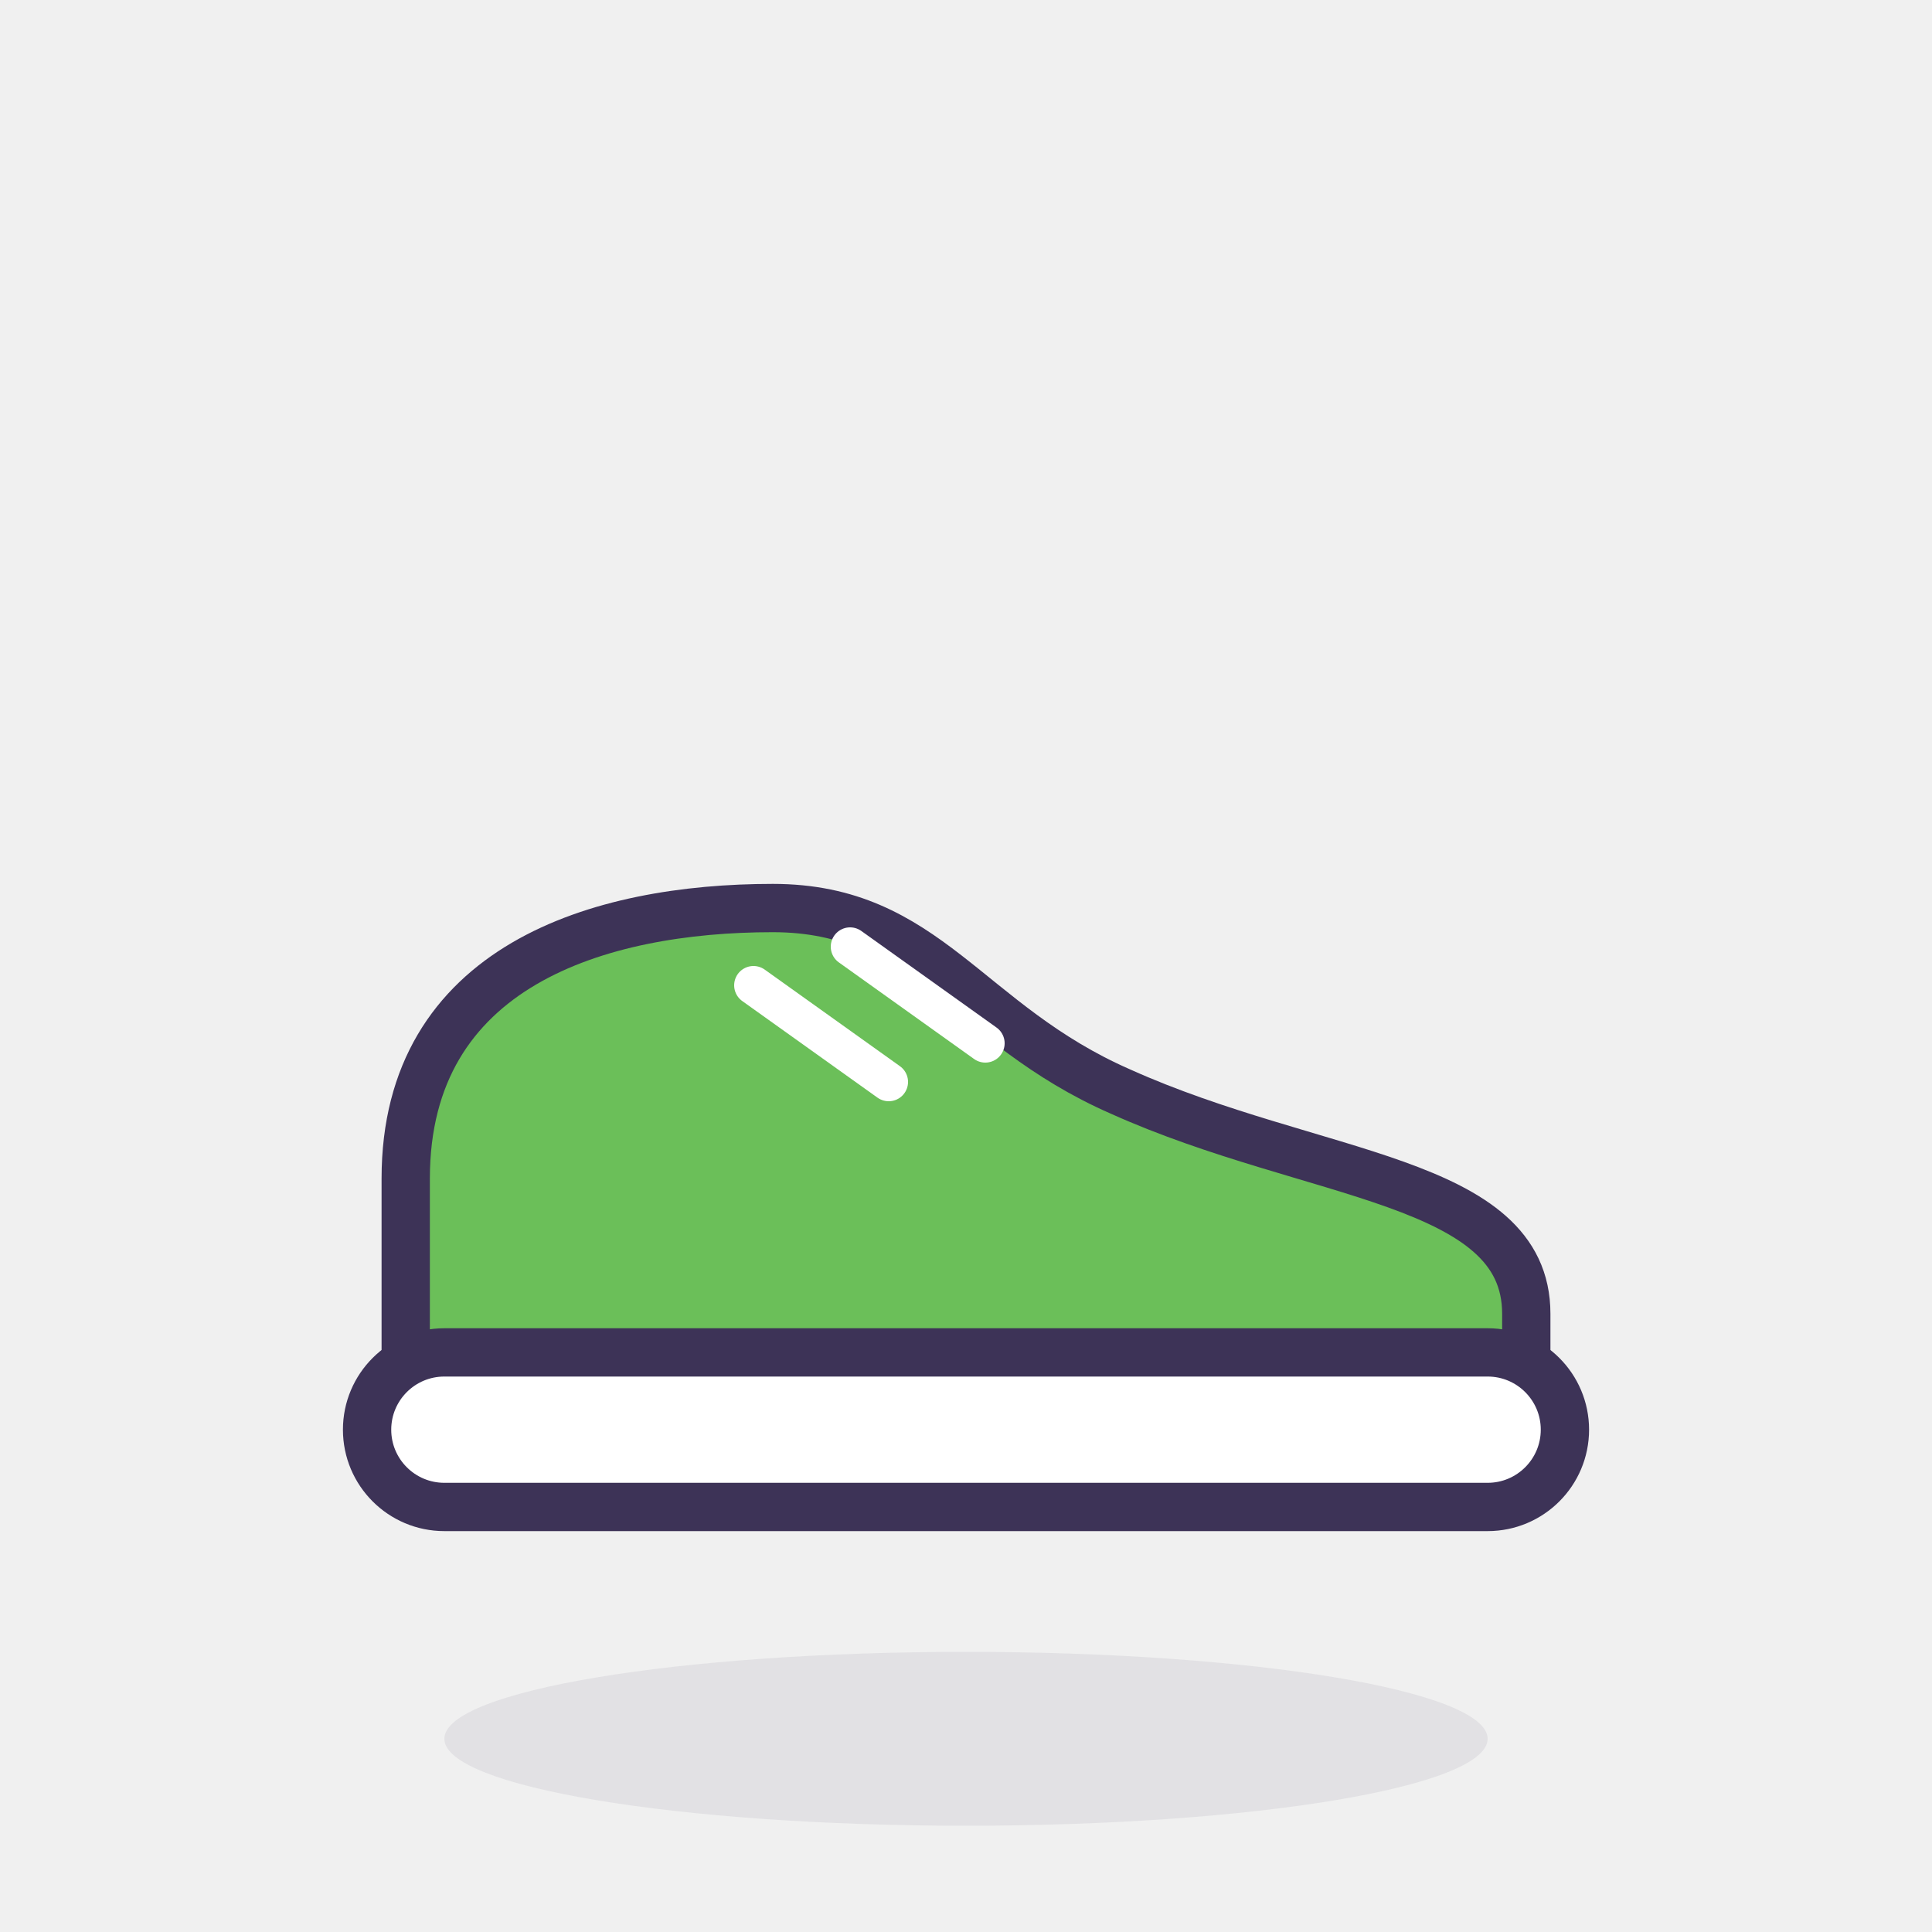
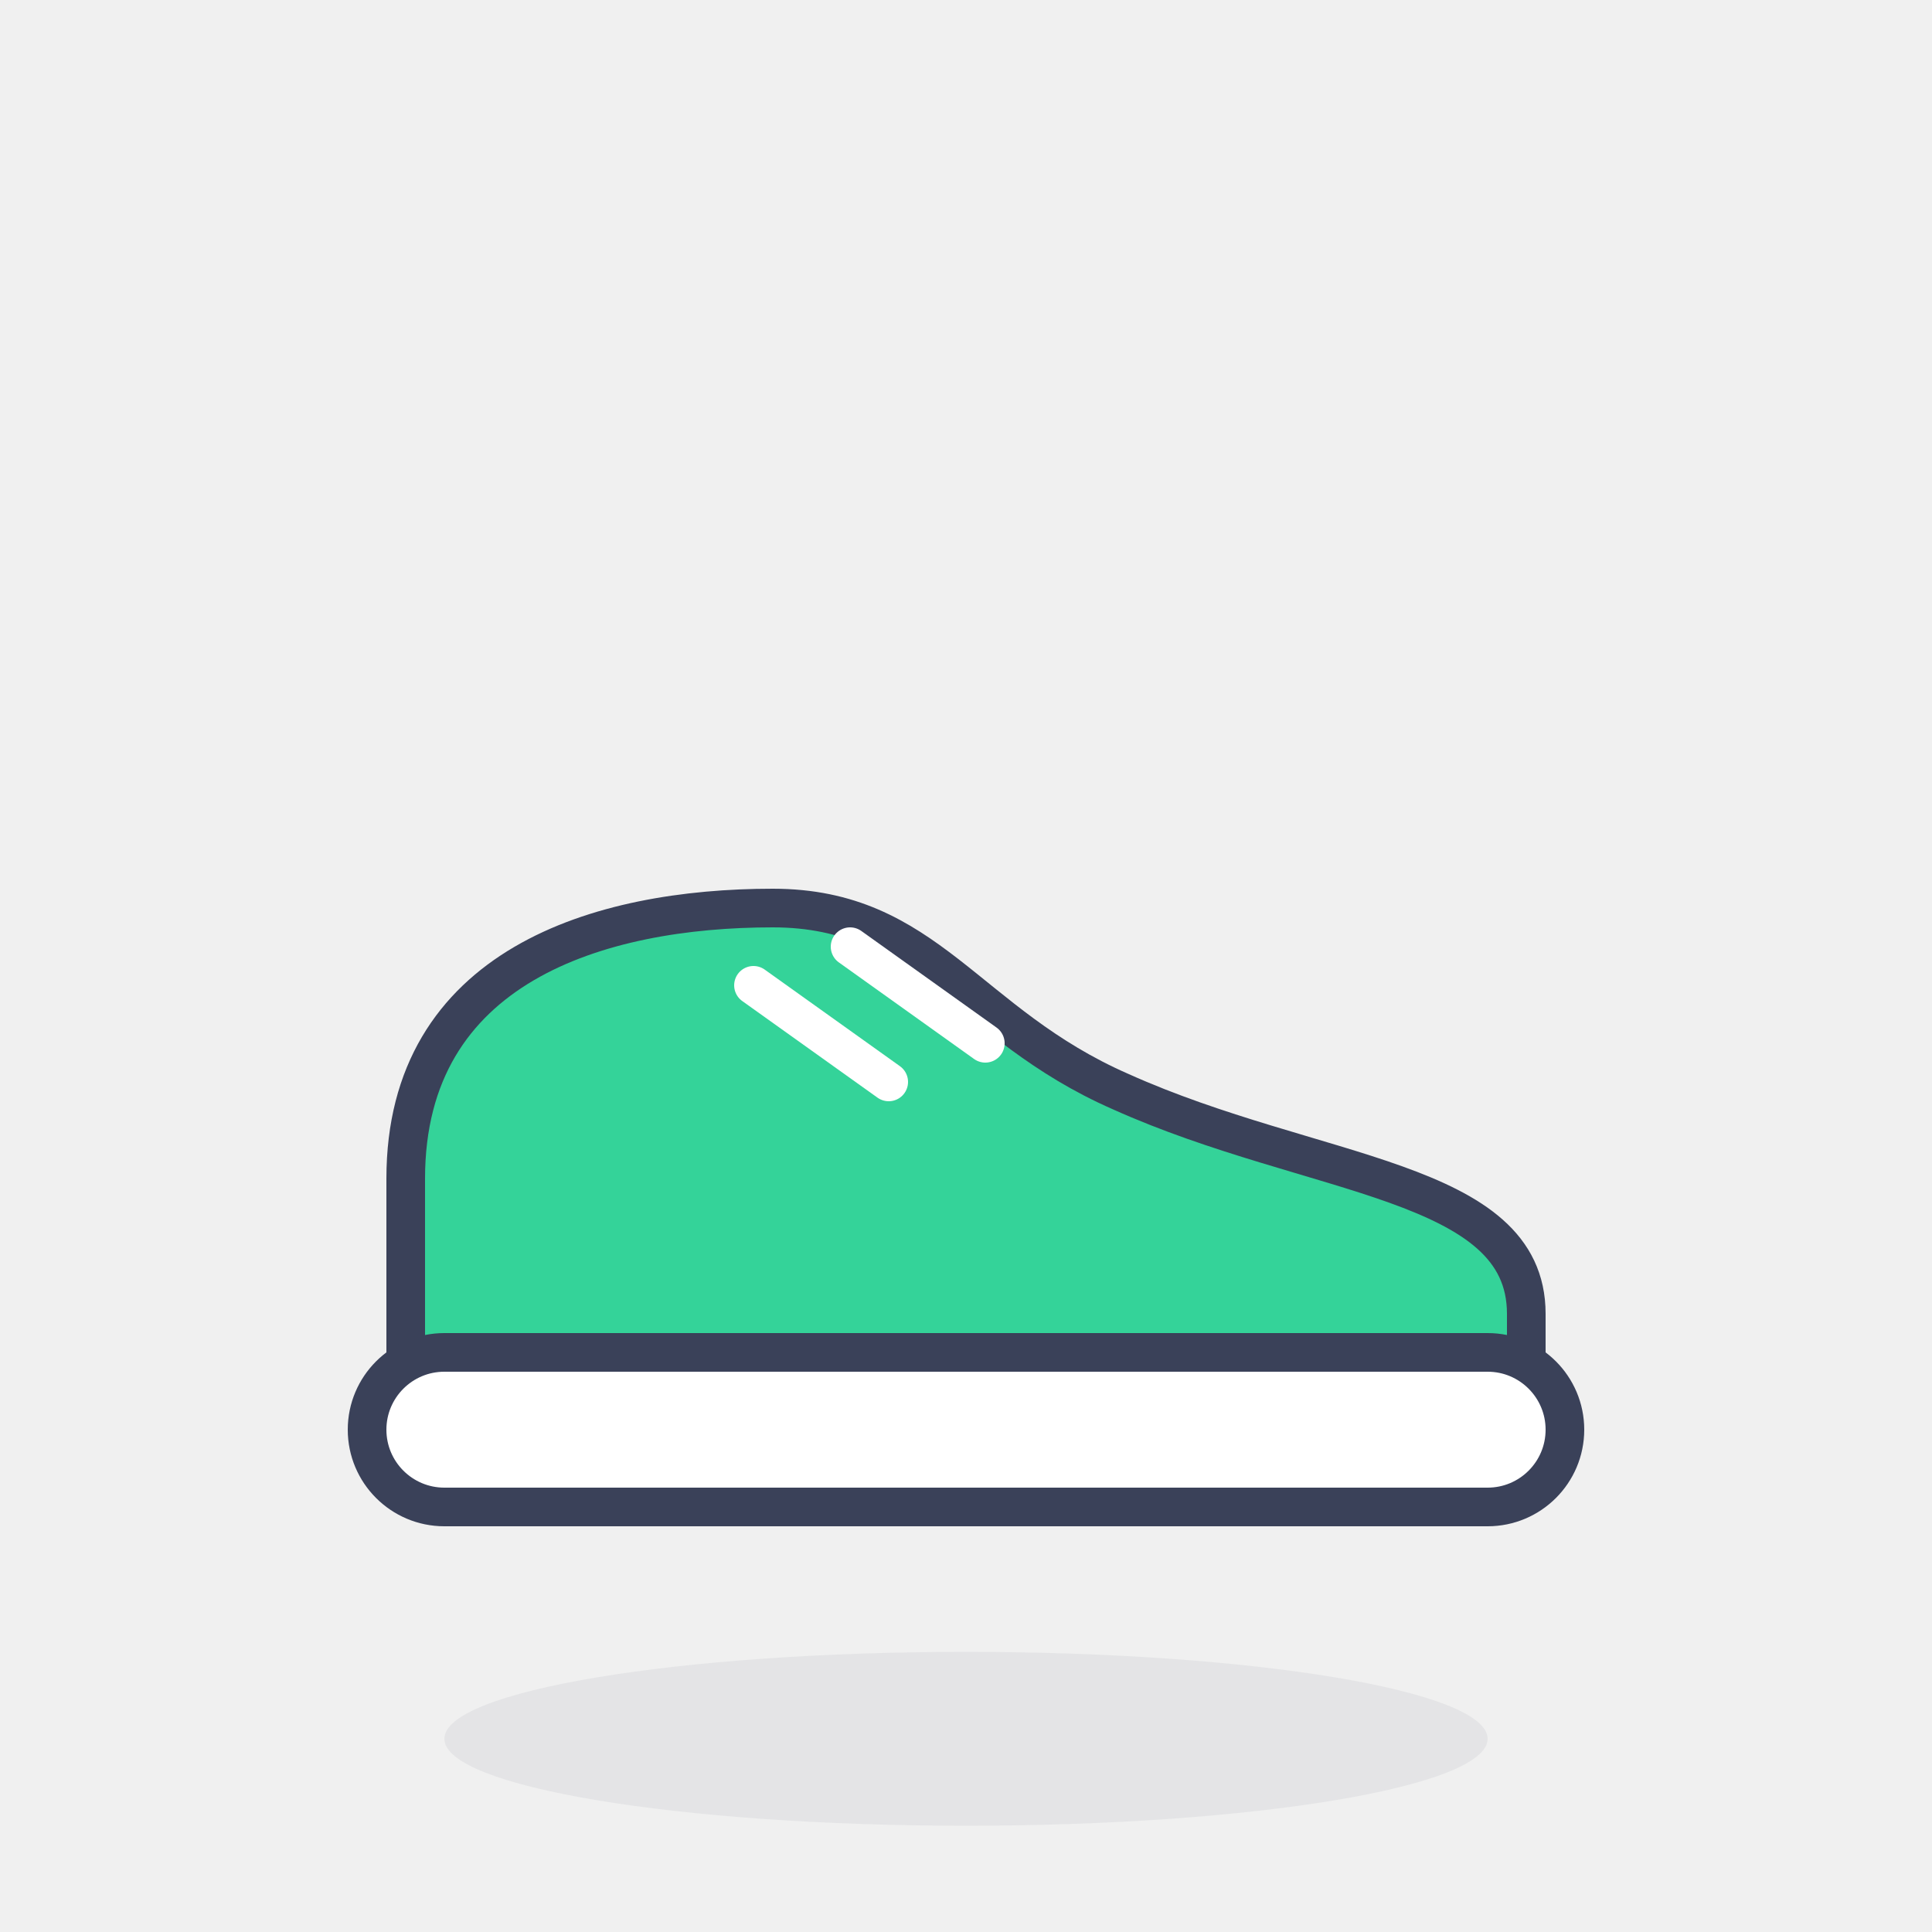
<svg xmlns="http://www.w3.org/2000/svg" viewBox="0 0 200 200" role="img">
-   <ellipse cx="100" cy="180" rx="54" ry="9" fill="#3d3357" opacity="0.08" />
-   <path d="M42 122 C42 100 62 94 80 94 C96 94 100 106 116 113 C136 122 158 122 158 136 L158 144 L42 144 Z" fill="#6bbf59" stroke="#3d3357" stroke-width="5" stroke-linecap="round" stroke-linejoin="round" />
-   <rect x="38" y="140" width="124" height="16" rx="8" fill="#fff" stroke="#3d3357" stroke-width="5" stroke-linecap="round" stroke-linejoin="round" />
+   <ellipse cx="100" cy="180" rx="54" ry="9" fill="#3a4159" opacity="0.07" />
+   <path d="M42 122 C42 100 62 94 80 94 C96 94 100 106 116 113 C136 122 158 122 158 136 L158 144 L42 144 Z" fill="#34d399" stroke="#3a4159" stroke-width="4" stroke-linecap="round" stroke-linejoin="round" />
+   <rect x="38" y="140" width="124" height="16" rx="8" fill="#fff" stroke="#3a4159" stroke-width="4" stroke-linecap="round" stroke-linejoin="round" />
  <line x1="78" y1="102" x2="92" y2="112" stroke="#fff" stroke-width="4" stroke-linecap="round" />
  <line x1="88" y1="98" x2="102" y2="108" stroke="#fff" stroke-width="4" stroke-linecap="round" />
</svg>
